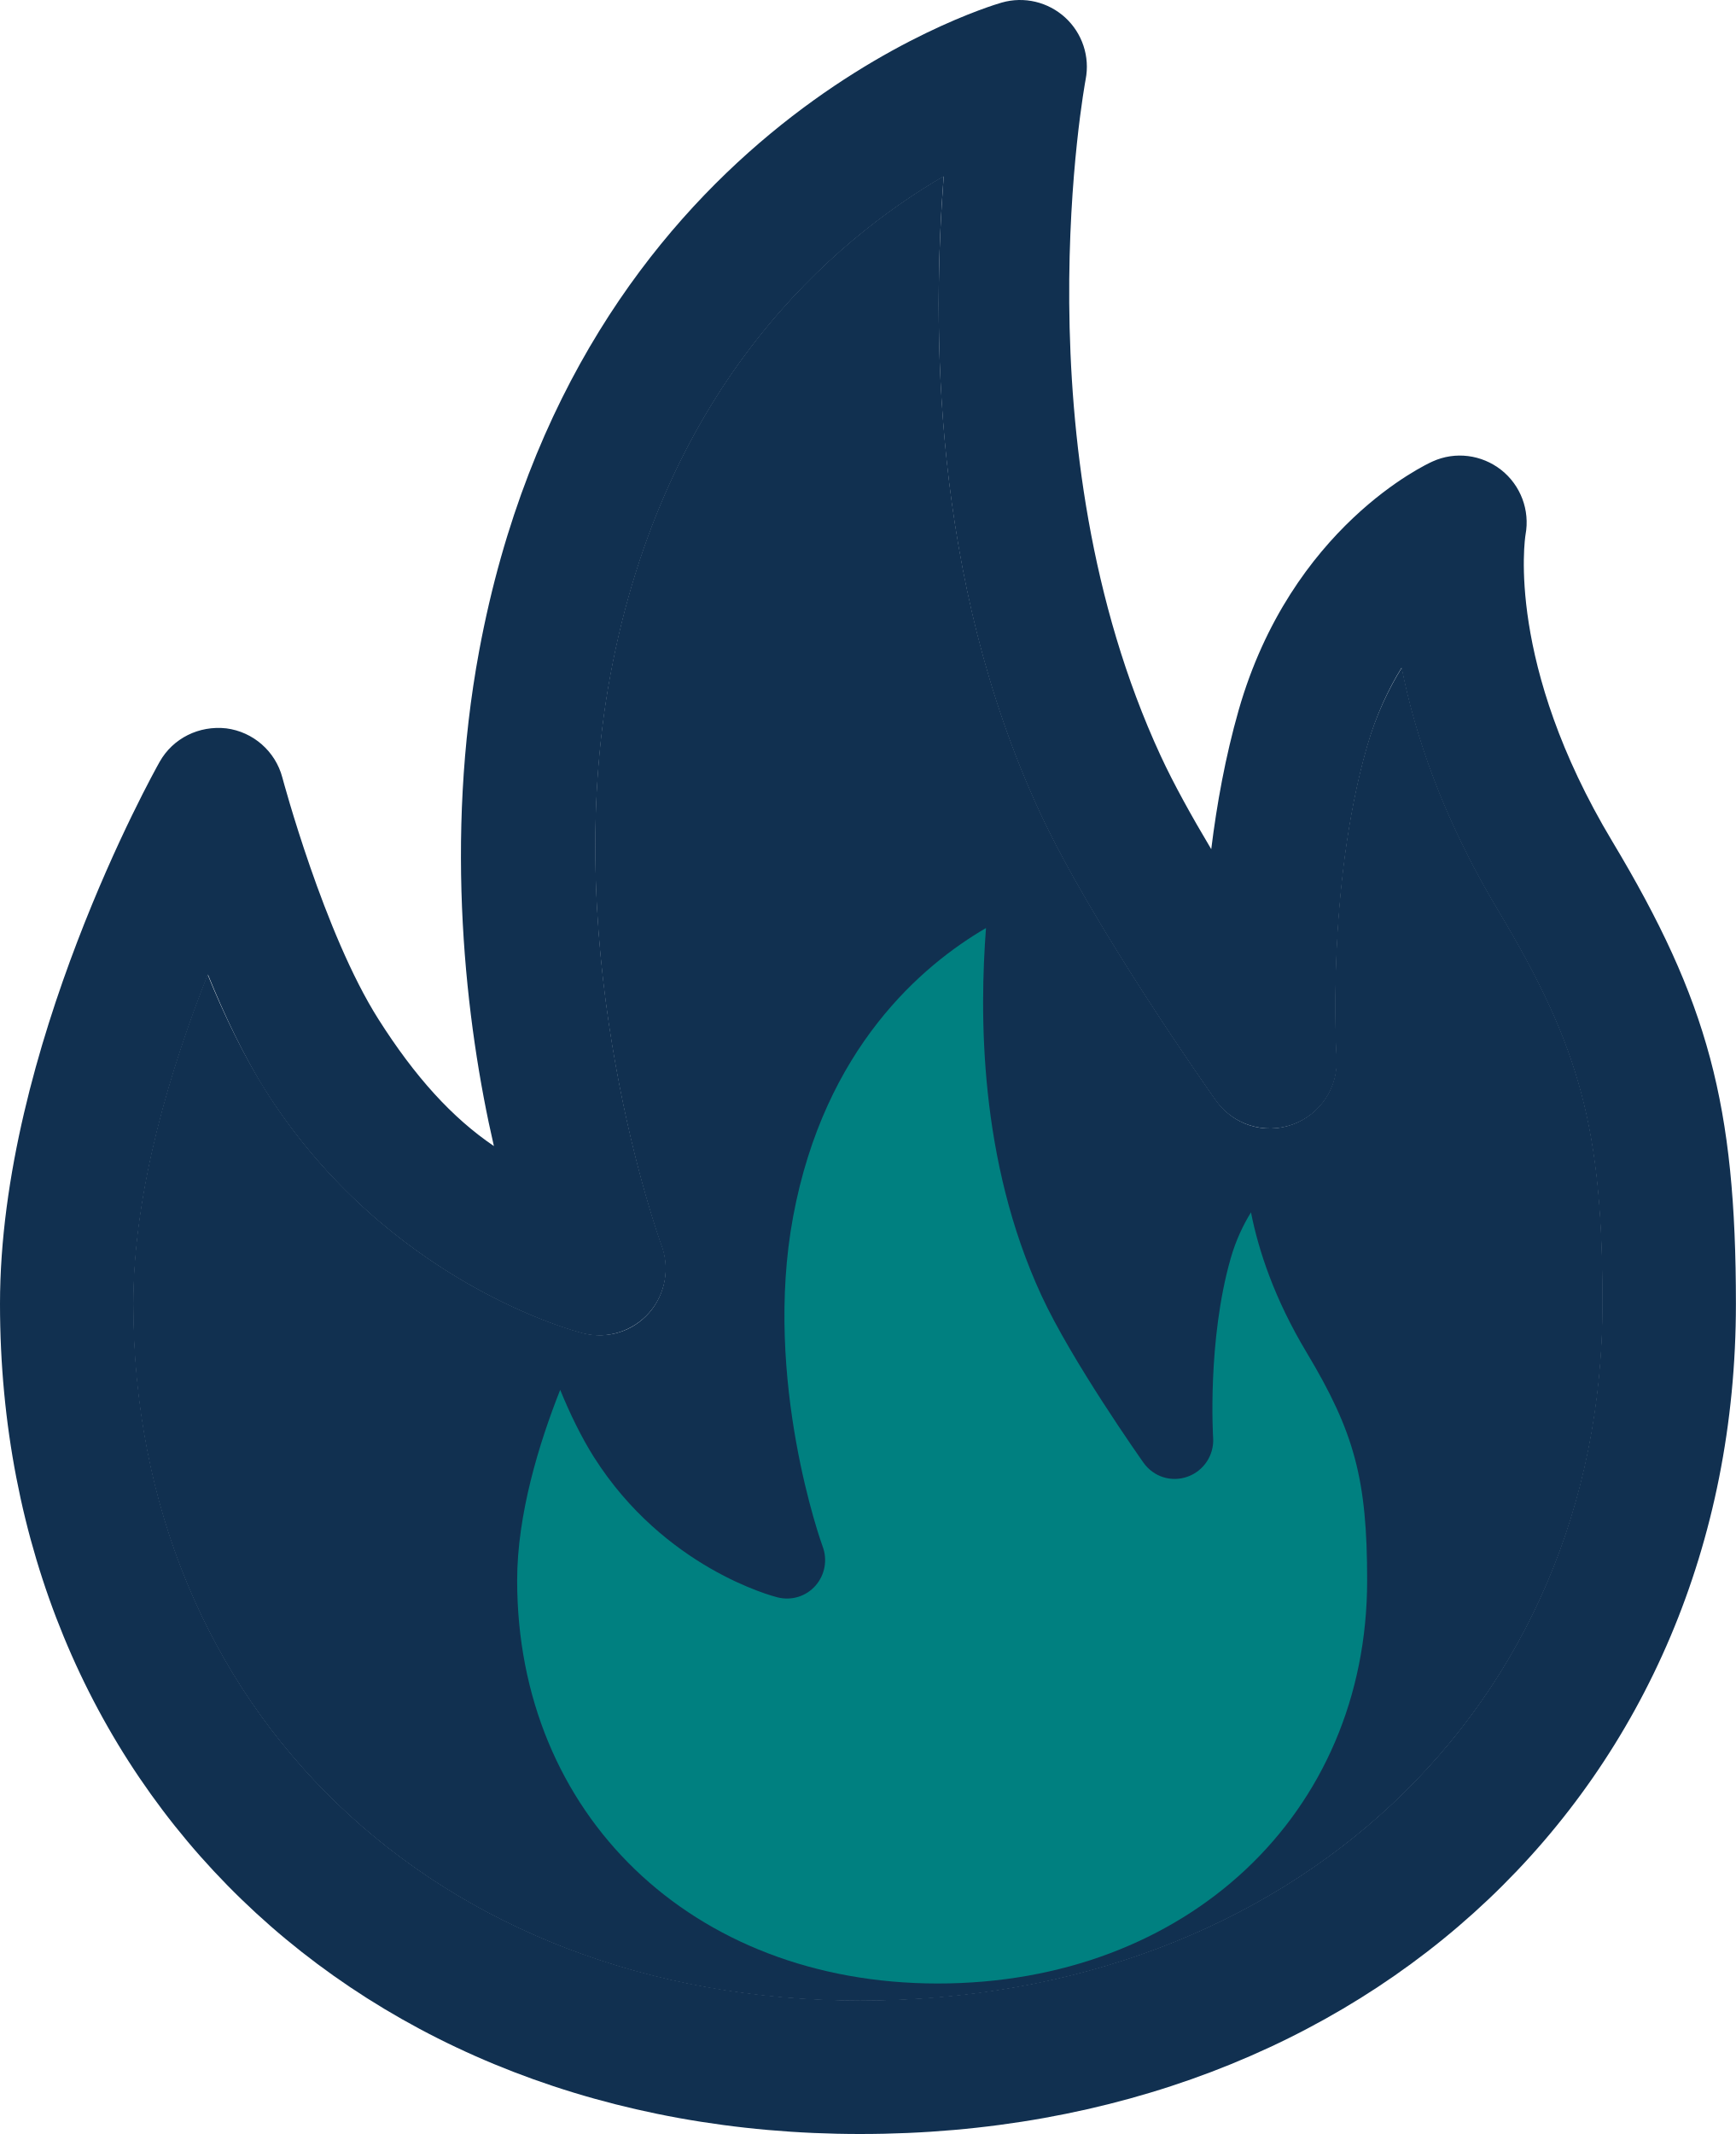
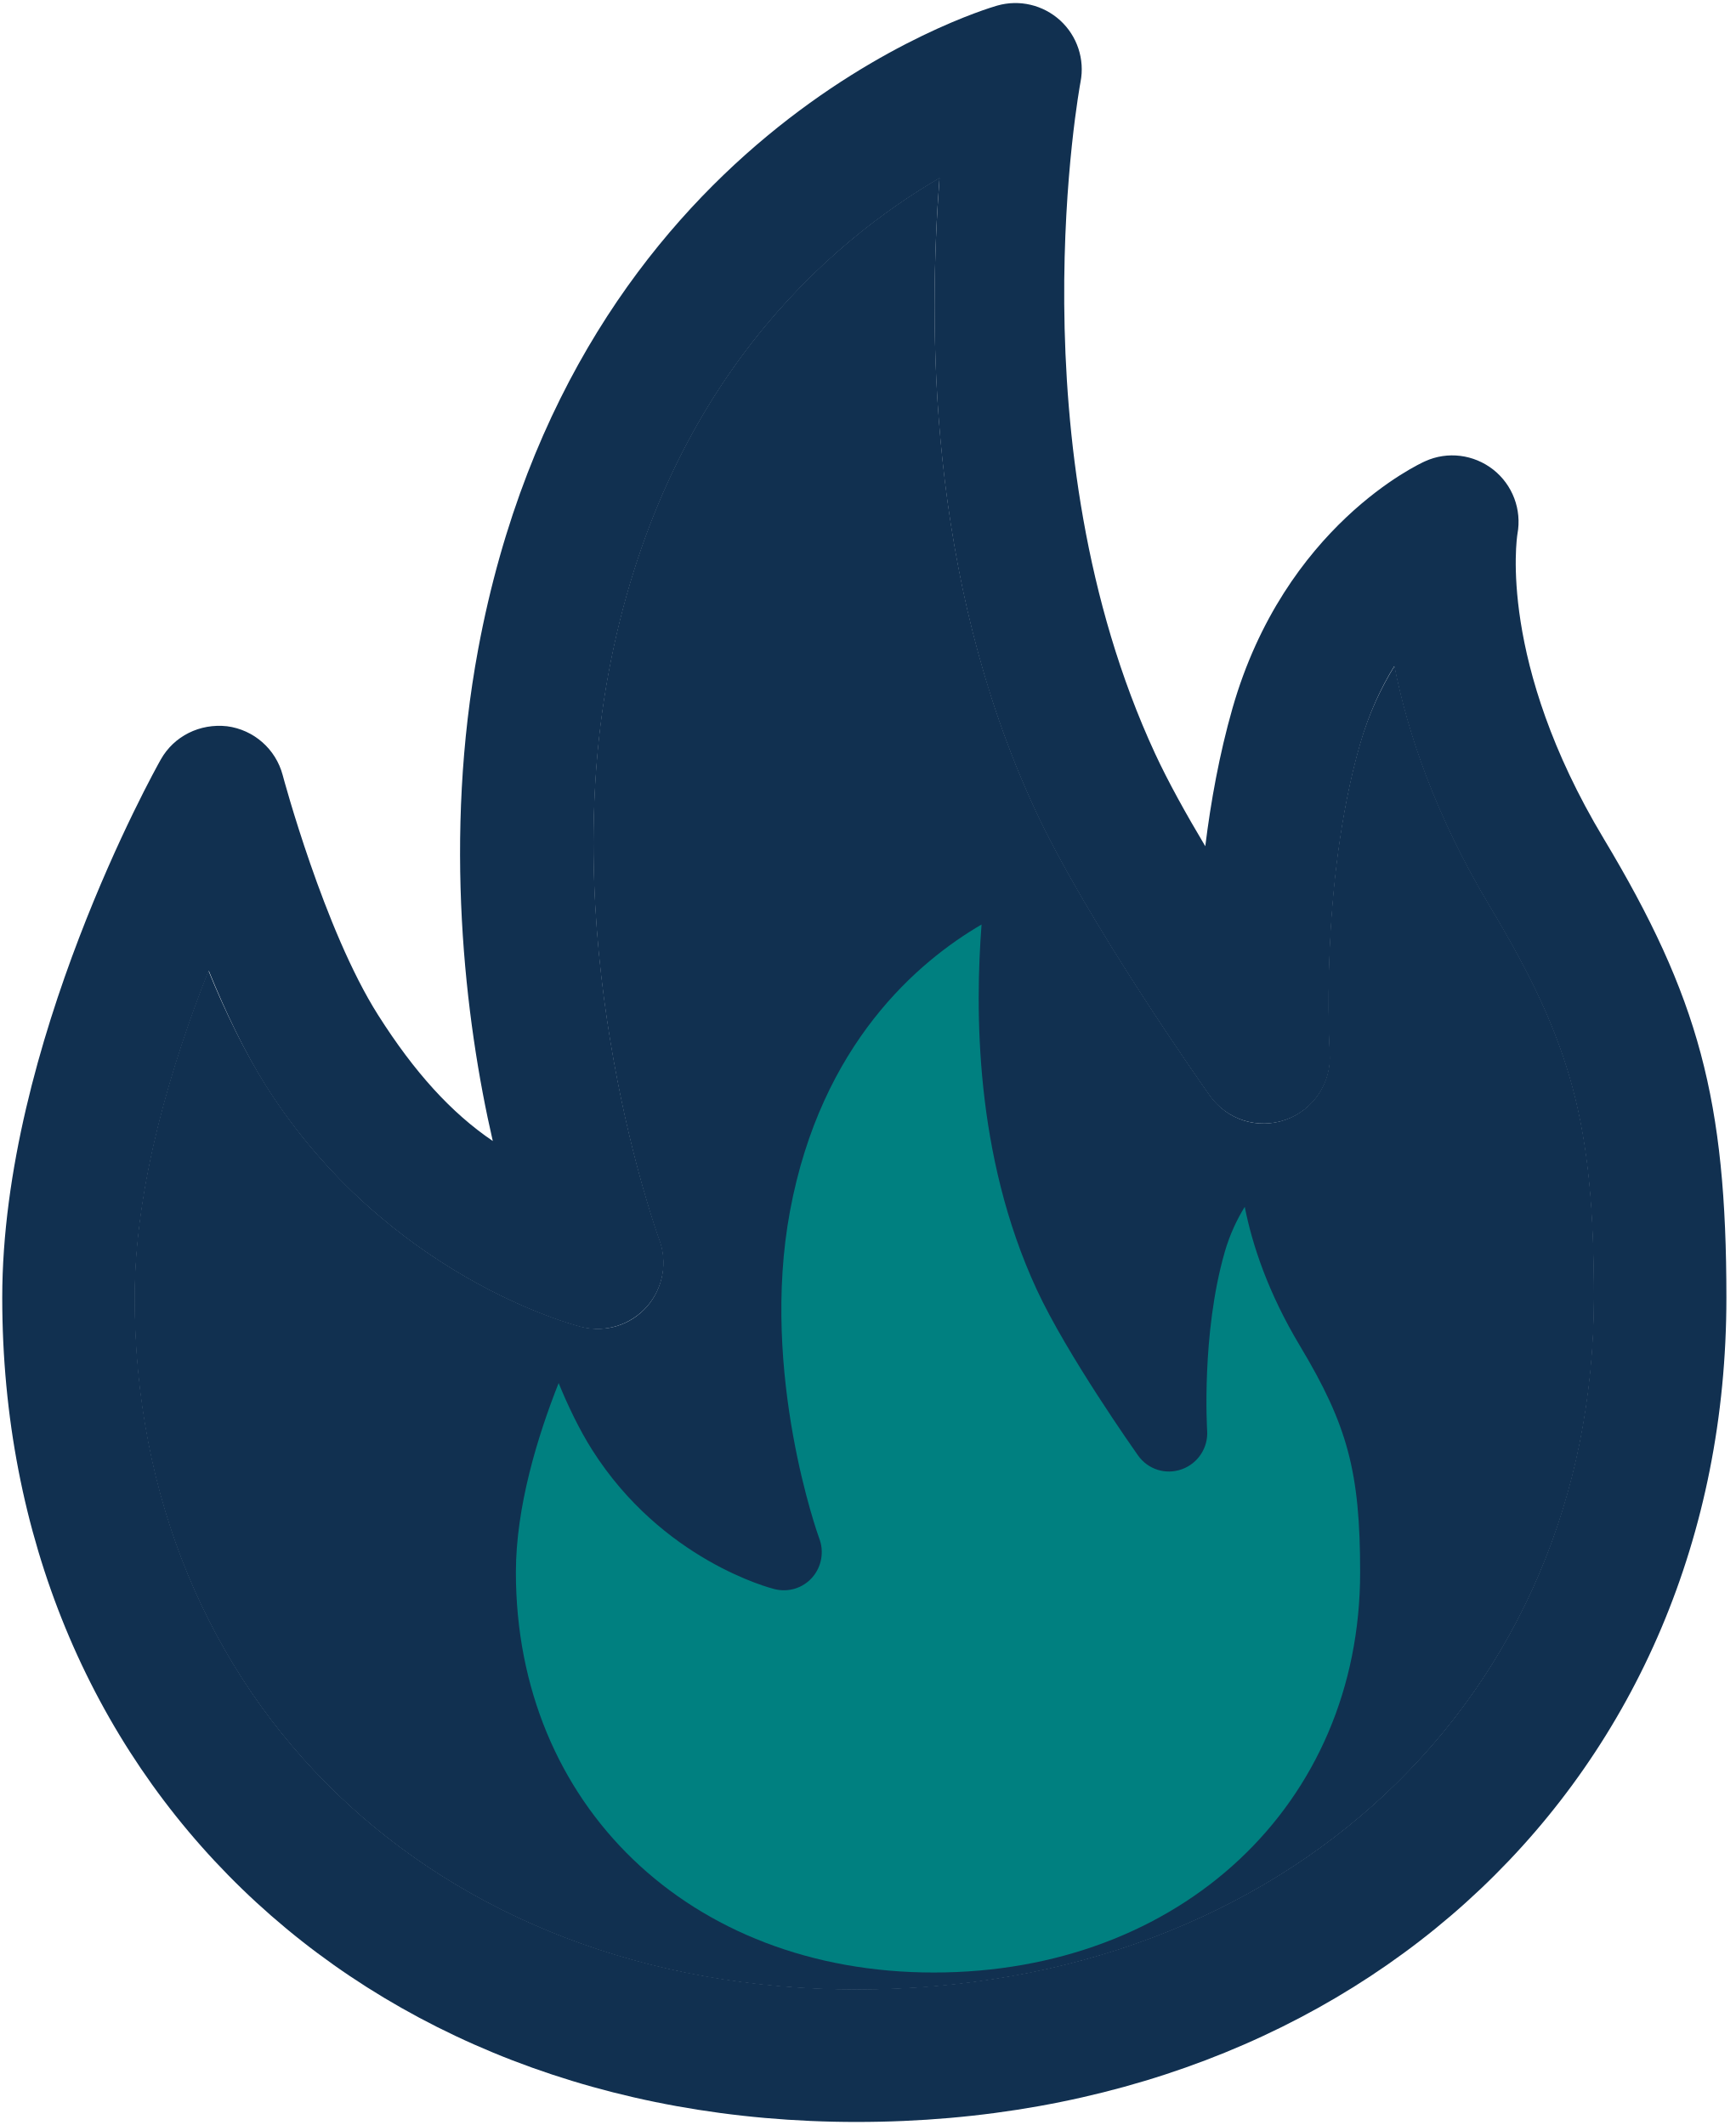
- <svg xmlns="http://www.w3.org/2000/svg" version="1.1" width="243.368" height="299.141" viewBox="0,0,243.368,299.141">
-   <g transform="translate(-118.3159,-30.42932)">
+ <svg xmlns="http://www.w3.org/2000/svg" version="1.1" viewBox="0,0,245,300">
+   <g transform="translate(-118,-30)">
    <g stroke="none" stroke-miterlimit="10">
-       <path d="M238.952,329.571c-70.575,0 -120.636,-48.937 -120.636,-116.367c0,-35.798 21.466,-74.362 22.378,-75.977c1.863,-3.318 5.523,-5.121 9.343,-4.699c3.778,0.487 6.886,3.212 7.864,6.894c0.056,0.22 5.841,21.868 13.476,33.888c5.13,8.089 10.33,13.804 16.181,17.773c-3.96,-17.159 -6.993,-42.978 -2.055,-69.471c13.555,-72.719 70.791,-90.117 73.244,-90.819c3.155,-0.903 6.502,-0.094 8.903,2.092c2.397,2.195 3.492,5.486 2.869,8.678c-0.094,0.51 -9.544,51.422 10.513,94.803c1.82,3.941 4.362,8.519 7.096,13.101c0.777,-6.291 1.985,-12.98 3.838,-19.472c7.358,-25.735 26.385,-34.52 27.19,-34.876c3.174,-1.446 6.876,-0.969 9.619,1.18c2.734,2.155 4.05,5.647 3.417,9.071c-0.098,0.632 -2.753,18.147 12.151,42.987c13.457,22.43 17.342,36.968 17.342,64.851c0,67.425 -51.614,116.362 -122.732,116.362zM147.467,167.034c-5.139,12.961 -10.434,30.204 -10.434,46.165c0,56.58 42.182,97.644 101.913,97.644c60.264,0 104.01,-41.064 104.01,-97.644c0,-24.438 -3.019,-35.784 -14.674,-55.218c-7.789,-12.98 -11.636,-24.648 -13.476,-33.935c-1.854,3 -3.576,6.665 -4.835,11.079c-5.706,19.949 -4.269,43.278 -4.25,43.517c0.276,4.175 -2.265,8.037 -6.216,9.437c-3.95,1.4 -8.346,0.019 -10.771,-3.412c-0.702,-0.997 -17.351,-24.564 -24.691,-40.441c-15.24,-32.938 -14.983,-68.553 -13.429,-89.069c-15.423,8.987 -39.102,29.062 -46.709,69.892c-7.405,39.73 6.984,79.455 7.138,79.848c1.245,3.244 0.585,6.923 -1.699,9.535c-2.294,2.598 -5.823,3.749 -9.226,2.934c-1.161,-0.285 -27.508,-7.138 -44.565,-34.019c-3.047,-4.816 -5.781,-10.644 -8.088,-16.312z" fill="#113050" stroke-width="1" />
+       <path d="M238.952,329.571c-70.575,0 -120.636,-48.937 -120.636,-116.367c0,-35.798 21.466,-74.362 22.378,-75.977c1.863,-3.318 5.523,-5.121 9.343,-4.699c3.778,0.487 6.886,3.212 7.864,6.894c0.056,0.22 5.841,21.868 13.476,33.888c5.13,8.089 10.33,13.804 16.181,17.773c-3.96,-17.159 -6.993,-42.978 -2.055,-69.471c13.555,-72.719 70.791,-90.117 73.244,-90.819c3.155,-0.903 6.502,-0.094 8.903,2.092c2.397,2.195 3.492,5.486 2.869,8.678c-0.094,0.51 -9.544,51.422 10.513,94.803c1.82,3.941 4.362,8.519 7.096,13.101c0.777,-6.291 1.985,-12.98 3.838,-19.472c7.358,-25.735 26.385,-34.52 27.19,-34.876c3.174,-1.446 6.876,-0.969 9.619,1.18c2.734,2.155 4.05,5.647 3.417,9.071c-0.098,0.632 -2.753,18.147 12.151,42.987c13.457,22.43 17.342,36.968 17.342,64.851c0,67.425 -51.614,116.362 -122.732,116.362zM147.467,167.034c-5.139,12.961 -10.434,30.204 -10.434,46.165c0,56.58 42.182,97.644 101.913,97.644c60.264,0 104.01,-41.064 104.01,-97.644c0,-24.438 -3.019,-35.784 -14.674,-55.218c-7.789,-12.98 -11.636,-24.648 -13.476,-33.935c-1.854,3 -3.576,6.665 -4.835,11.079c-5.706,19.949 -4.269,43.278 -4.25,43.517c0.276,4.175 -2.265,8.037 -6.216,9.437c-3.95,1.4 -8.346,0.019 -10.771,-3.412c-0.702,-0.997 -17.351,-24.564 -24.691,-40.441c-15.24,-32.938 -14.983,-68.553 -13.429,-89.069c-15.423,8.987 -39.102,29.062 -46.709,69.892c-7.405,39.73 6.984,79.455 7.138,79.848c1.245,3.244 0.585,6.923 -1.699,9.535c-2.294,2.598 -5.823,3.749 -9.226,2.934c-1.161,-0.285 -27.508,-7.138 -44.565,-34.019c-3.047,-4.816 -5.781,-10.644 -8.088,-16.312z" fill="#113050" stroke-width="0.5" />
      <path d="M155.605,183.346c17.056,26.881 43.392,33.701 44.553,33.986c3.403,0.815 6.859,-0.268 9.153,-2.866c2.284,-2.612 2.939,-6.296 1.694,-9.54c-0.154,-0.393 -14.529,-40.19 -7.125,-79.92c7.606,-40.83 31.316,-60.913 46.739,-69.899c-1.554,20.515 -1.789,56.138 13.451,89.076c7.339,15.877 24.012,39.488 24.714,40.485c2.425,3.431 6.72,4.805 10.671,3.406c3.95,-1.4 6.492,-5.254 6.216,-9.429c-0.019,-0.239 -1.447,-23.542 4.258,-43.492c1.259,-4.414 3.062,-8.138 4.915,-11.138c1.84,9.286 5.696,20.973 13.485,33.952c11.655,19.434 14.674,30.808 14.674,55.246c0,56.58 -43.794,97.68 -104.058,97.68c-59.73,0 -101.96,-41.1 -101.96,-97.68c0,-15.961 5.293,-33.227 10.432,-46.188c2.307,5.668 5.14,11.504 8.187,16.32z" fill="#113050" stroke-width="0.5" />
      <path d="M201.59,234.696c9.866,15.549 25.099,19.494 25.771,19.659c1.968,0.471 3.968,-0.155 5.294,-1.658c1.321,-1.511 1.7,-3.642 0.98,-5.518c-0.089,-0.227 -8.404,-23.247 -4.121,-46.228c4.4,-23.617 18.114,-35.234 27.035,-40.432c-0.899,11.867 -1.035,32.472 7.781,51.524c4.245,9.184 13.889,22.841 14.295,23.418c1.402,1.984 3.887,2.78 6.172,1.97c2.285,-0.81 3.755,-3.039 3.595,-5.454c-0.011,-0.138 -0.837,-13.618 2.463,-25.157c0.728,-2.553 1.771,-4.707 2.843,-6.443c1.064,5.372 3.295,12.131 7.8,19.639c6.742,11.241 8.488,17.82 8.488,31.956c0,32.728 -25.332,56.501 -60.19,56.501c-34.55,0 -58.977,-23.773 -58.977,-56.501c0,-9.232 3.062,-19.219 6.034,-26.716c1.335,3.279 2.973,6.654 4.736,9.44z" fill="#008080" stroke-width="0.5" />
    </g>
  </g>
</svg>
